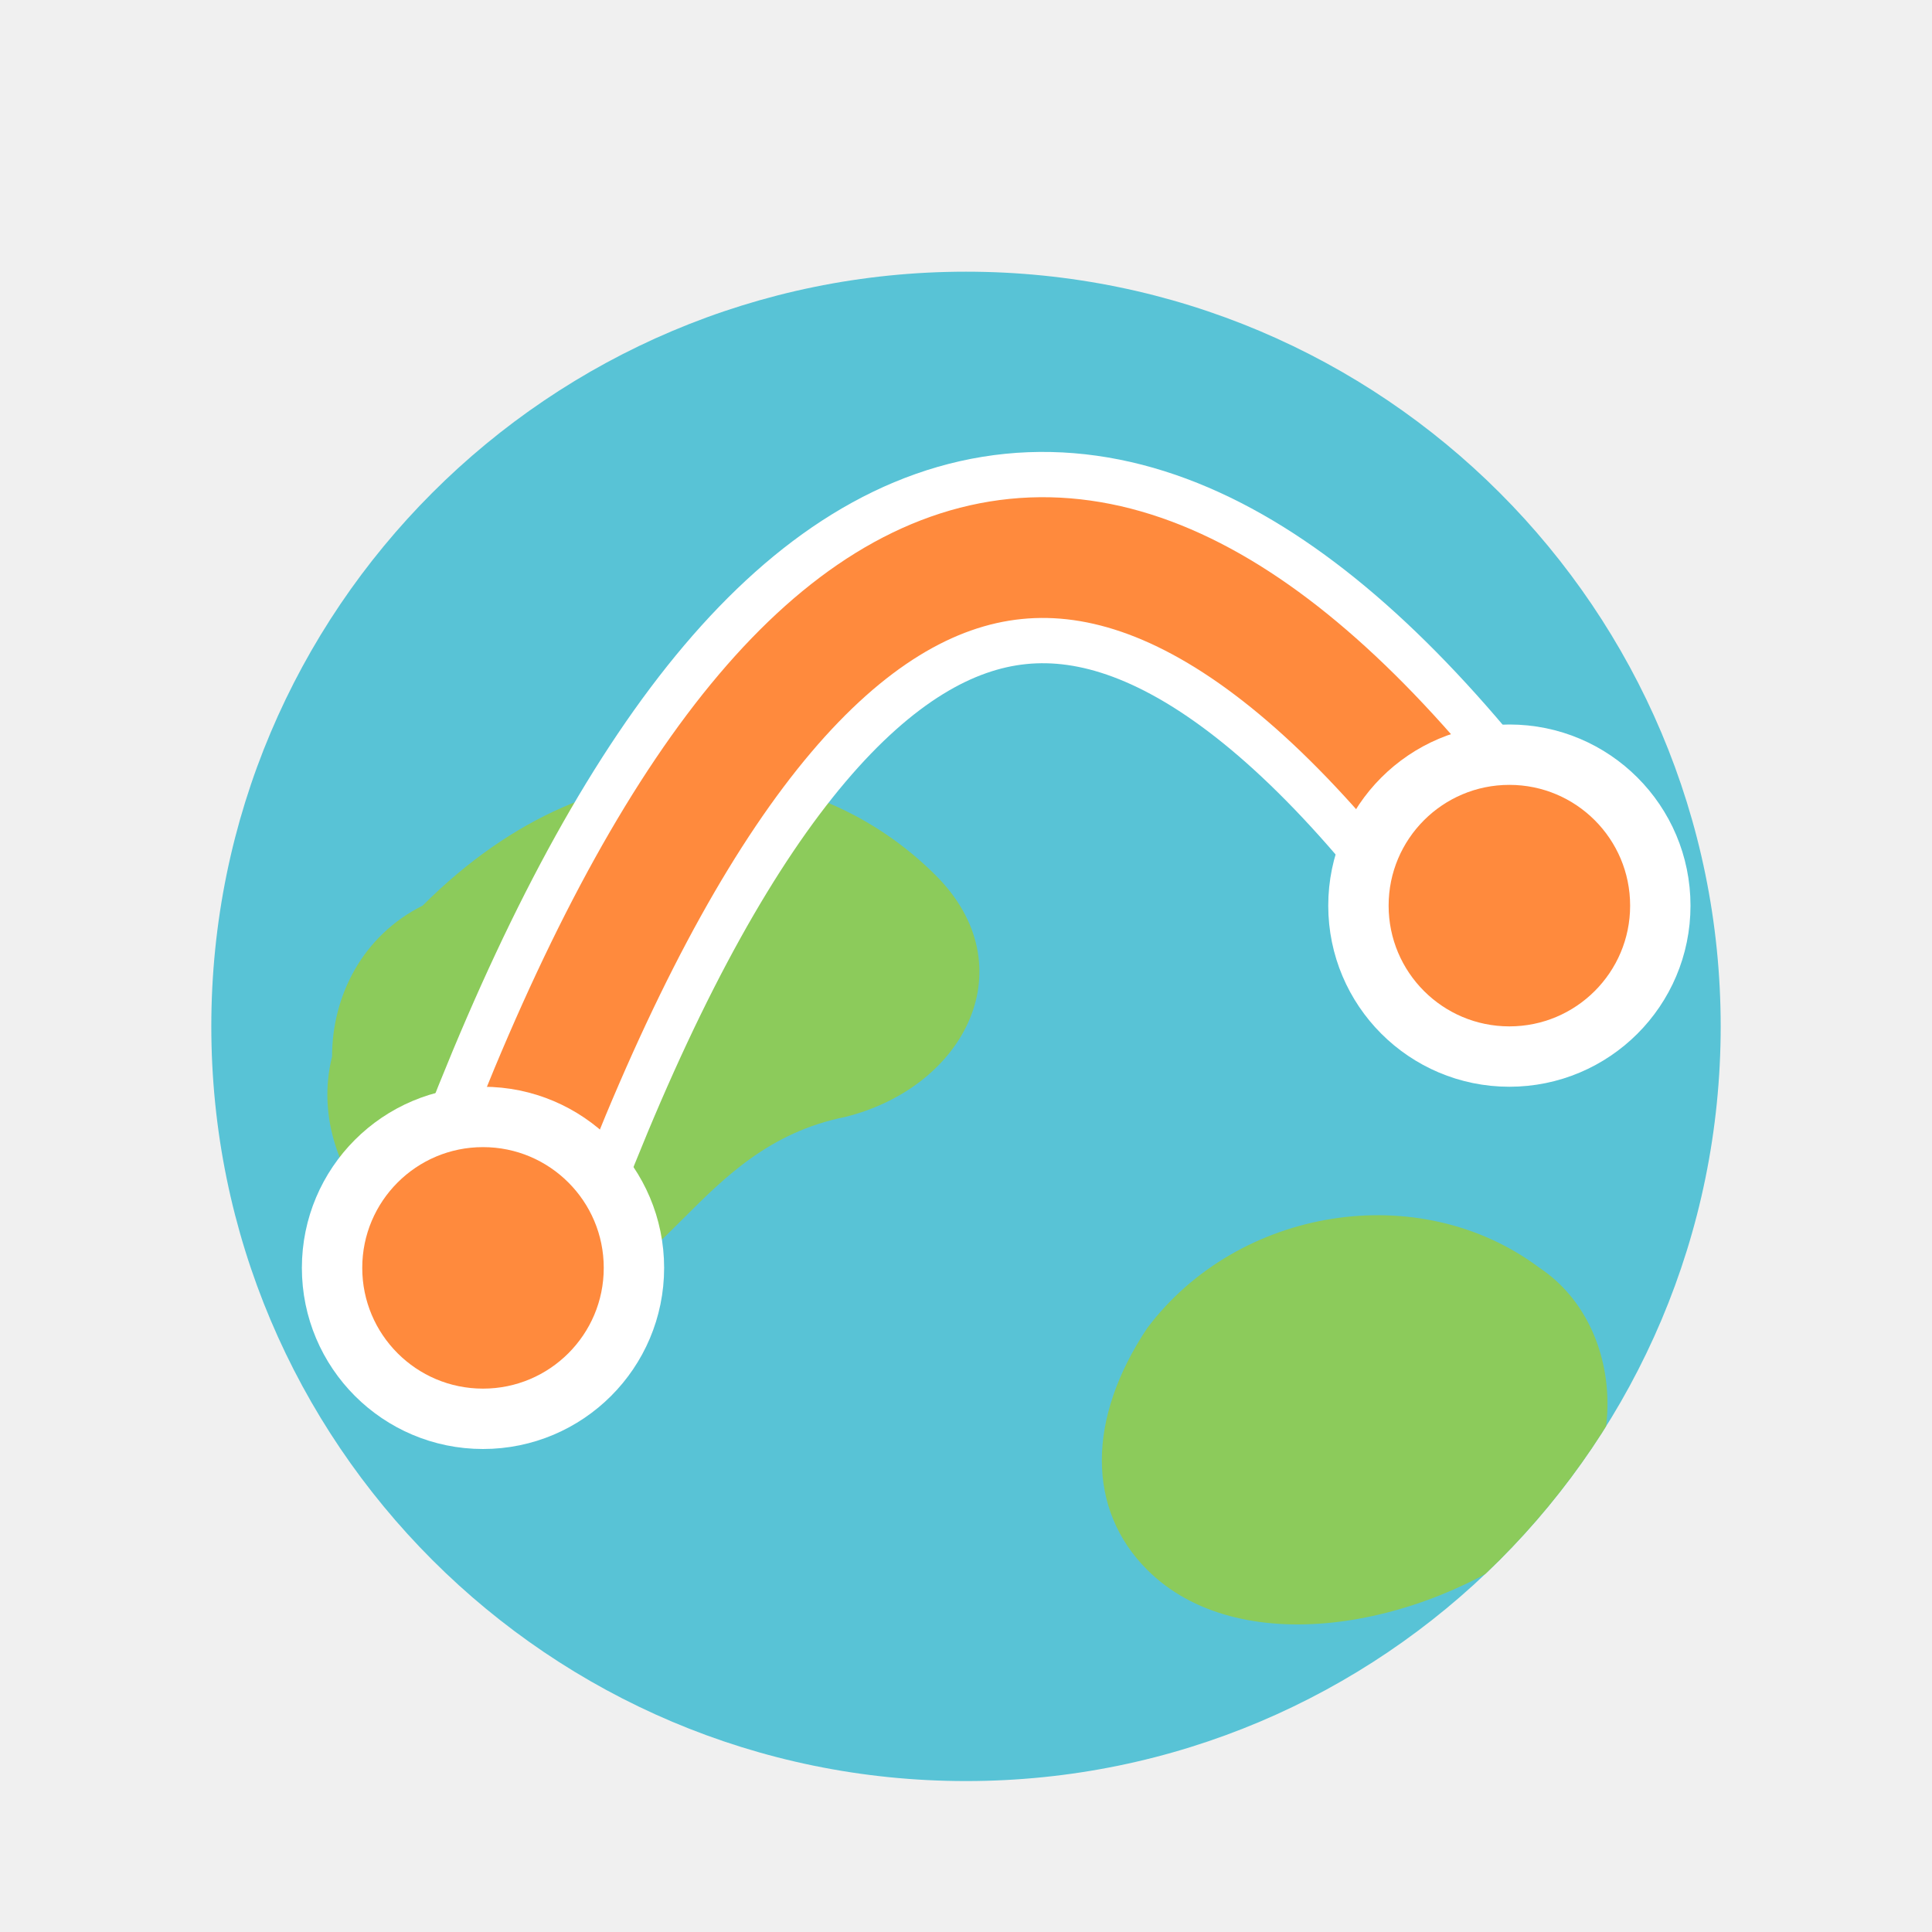
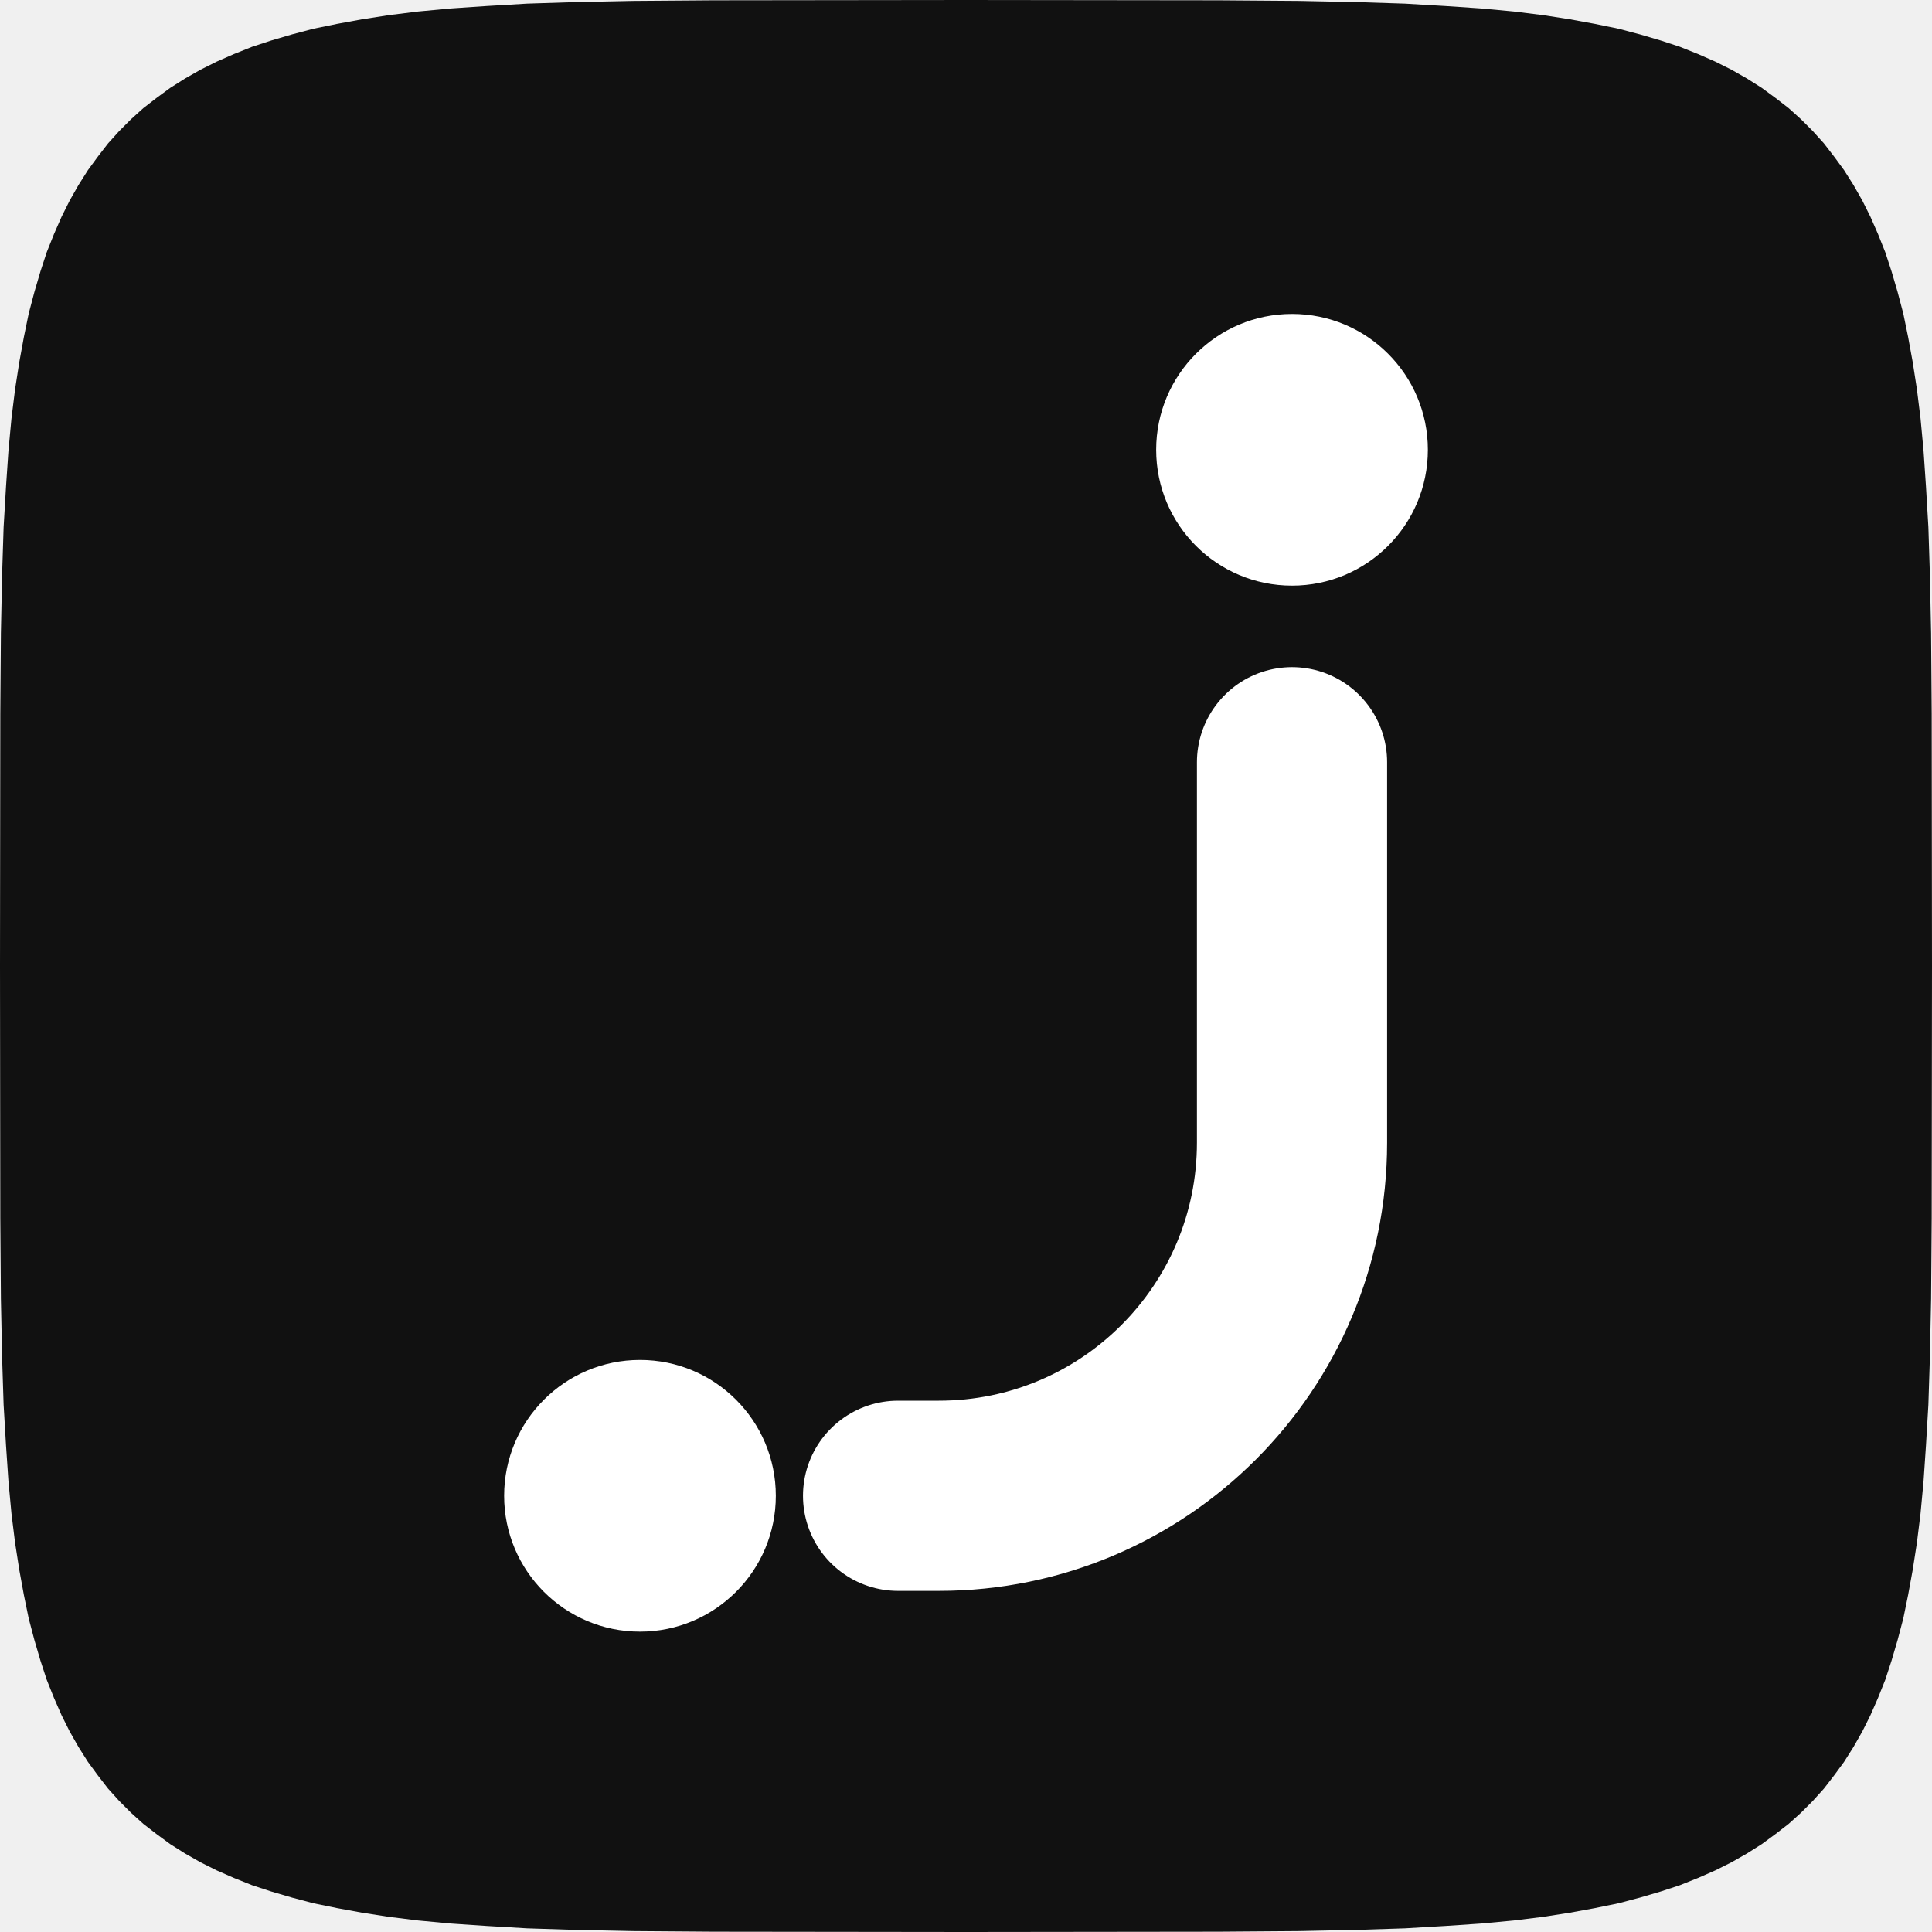
<svg xmlns="http://www.w3.org/2000/svg" viewBox="0 0 64 64">
-   <defs>
-     <clipPath id="c">
-       <circle cx="32" cy="34" r="25" />
-     </clipPath>
-   </defs>
-   <circle cx="32" cy="34" r="25" fill="#58C3D6" />
-   <g clip-path="url(#c)">
-     <path d="M14 30c6-6 13-5 17-1 3 3 1 7-3 8-5 1-6 6-10 6-4 0-8-4-7-8 0-2 1-4 3-5z" fill="#8CCB5B" />
-     <path d="M38 44c3-4 9-5 13-2 3 2 3 7 0 9-4 3-10 4-13 1-2-2-2-5 0-8z" fill="#8CCB5B" />
+   <path fill="#111" d="M64.00 32.00L63.99 40.36L63.97 43.03L63.93 44.97L63.88 46.54L63.80 47.89L63.72 49.07L63.62 50.14L63.50 51.11L63.36 52.01L63.21 52.83L63.05 53.61L62.86 54.33L62.66 55.01L62.45 55.65L62.21 56.25L61.96 56.82L61.69 57.36L61.40 57.87L61.09 58.36L60.76 58.81L60.42 59.25L60.05 59.66L59.66 60.05L59.25 60.42L58.81 60.76L58.36 61.09L57.87 61.40L57.36 61.69L56.82 61.96L56.25 62.21L55.65 62.45L55.01 62.66L54.33 62.86L53.61 63.05L52.83 63.21L52.01 63.36L51.11 63.50L50.14 63.62L49.07 63.72L47.89 63.80L46.54 63.88L44.97 63.93L43.03 63.97L40.36 63.99L32.00 64.00L23.64 63.99L20.97 63.97L19.03 63.93L17.46 63.88L16.11 63.80L14.93 63.72L13.86 63.62L12.89 63.50L11.99 63.36L11.17 63.21L10.39 63.05L9.67 62.86L8.99 62.66L8.35 62.45L7.75 62.21L7.18 61.96L6.64 61.69L6.13 61.40L5.64 61.09L5.19 60.76L4.75 60.42L4.34 60.05L3.95 59.66L3.58 59.25L3.24 58.81L2.91 58.36L2.60 57.87L2.31 57.36L2.04 56.82L1.79 56.25L1.55 55.65L1.34 55.01L1.14 54.33L0.95 53.61L0.79 52.83L0.64 52.01L0.50 51.11L0.38 50.14L0.28 49.07L0.20 47.89L0.12 46.54L0.07 44.97L0.03 43.03L0.01 40.36L0.00 32.00L0.01 23.64L0.03 20.97L0.07 19.03L0.12 17.46L0.20 16.11L0.28 14.93L0.38 13.86L0.50 12.89L0.64 11.99L0.79 11.17L0.95 10.39L1.14 9.67L1.34 8.99L1.55 8.35L1.79 7.75L2.04 7.18L2.31 6.64L2.60 6.13L2.91 5.64L3.24 5.19L3.58 4.75L3.95 4.34L4.34 3.95L4.75 3.58L5.19 3.24L5.64 2.91L6.13 2.60L6.64 2.31L7.18 2.04L7.75 1.79L8.35 1.55L8.99 1.34L9.67 1.14L10.39 0.95L11.17 0.79L11.99 0.64L12.89 0.50L13.86 0.38L14.93 0.28L16.11 0.20L17.46 0.12L19.03 0.07L20.97 0.03L23.64 0.01L32.00 0.00L40.36 0.01L43.03 0.03L44.97 0.07L46.54 0.12L47.89 0.20L49.07 0.28L50.14 0.38L51.11 0.50L52.01 0.64L52.83 0.79L53.61 0.95L54.33 1.14L55.01 1.34L55.65 1.55L56.25 1.79L56.82 2.04L57.36 2.31L57.87 2.60L58.36 2.91L58.81 3.24L59.25 3.58L59.66 3.95L60.05 4.34L60.42 4.75L60.76 5.19L61.09 5.64L61.40 6.13L61.69 6.64L61.96 7.18L62.21 7.75L62.45 8.35L62.66 8.99L62.86 9.67L63.05 10.39L63.21 11.17L63.36 11.99L63.50 12.89L63.62 13.86L63.72 14.93L63.80 16.11L63.88 17.46L63.93 19.03L63.97 20.97L63.99 23.64Z" />
+   <g transform="matrix(.9 0 0 .9 3.2 3.2)">
+     <path fill="none" stroke="#FFF" stroke-linecap="round" stroke-width="7" d="M44 24.5v14a13 13 0 0 1-13 13h-1.5" />
+     <circle cx="44" cy="13" r="5" fill="#FFF" />
+     <circle cx="20" cy="51.5" r="5" fill="#FFF" />
  </g>
-   <path d="M16 42 Q 30 2, 50 30" stroke="#FFFFFF" stroke-width="7" stroke-linecap="round" fill="none" />
-   <path d="M16 42 Q 30 2, 50 30" stroke="#FF8A3D" stroke-width="4" stroke-linecap="round" fill="none" />
-   <circle cx="16" cy="42" r="5" fill="#FF8A3D" stroke="#fff" stroke-width="2" />
-   <circle cx="50" cy="30" r="5" fill="#FF8A3D" stroke="#fff" stroke-width="2" />
</svg>
